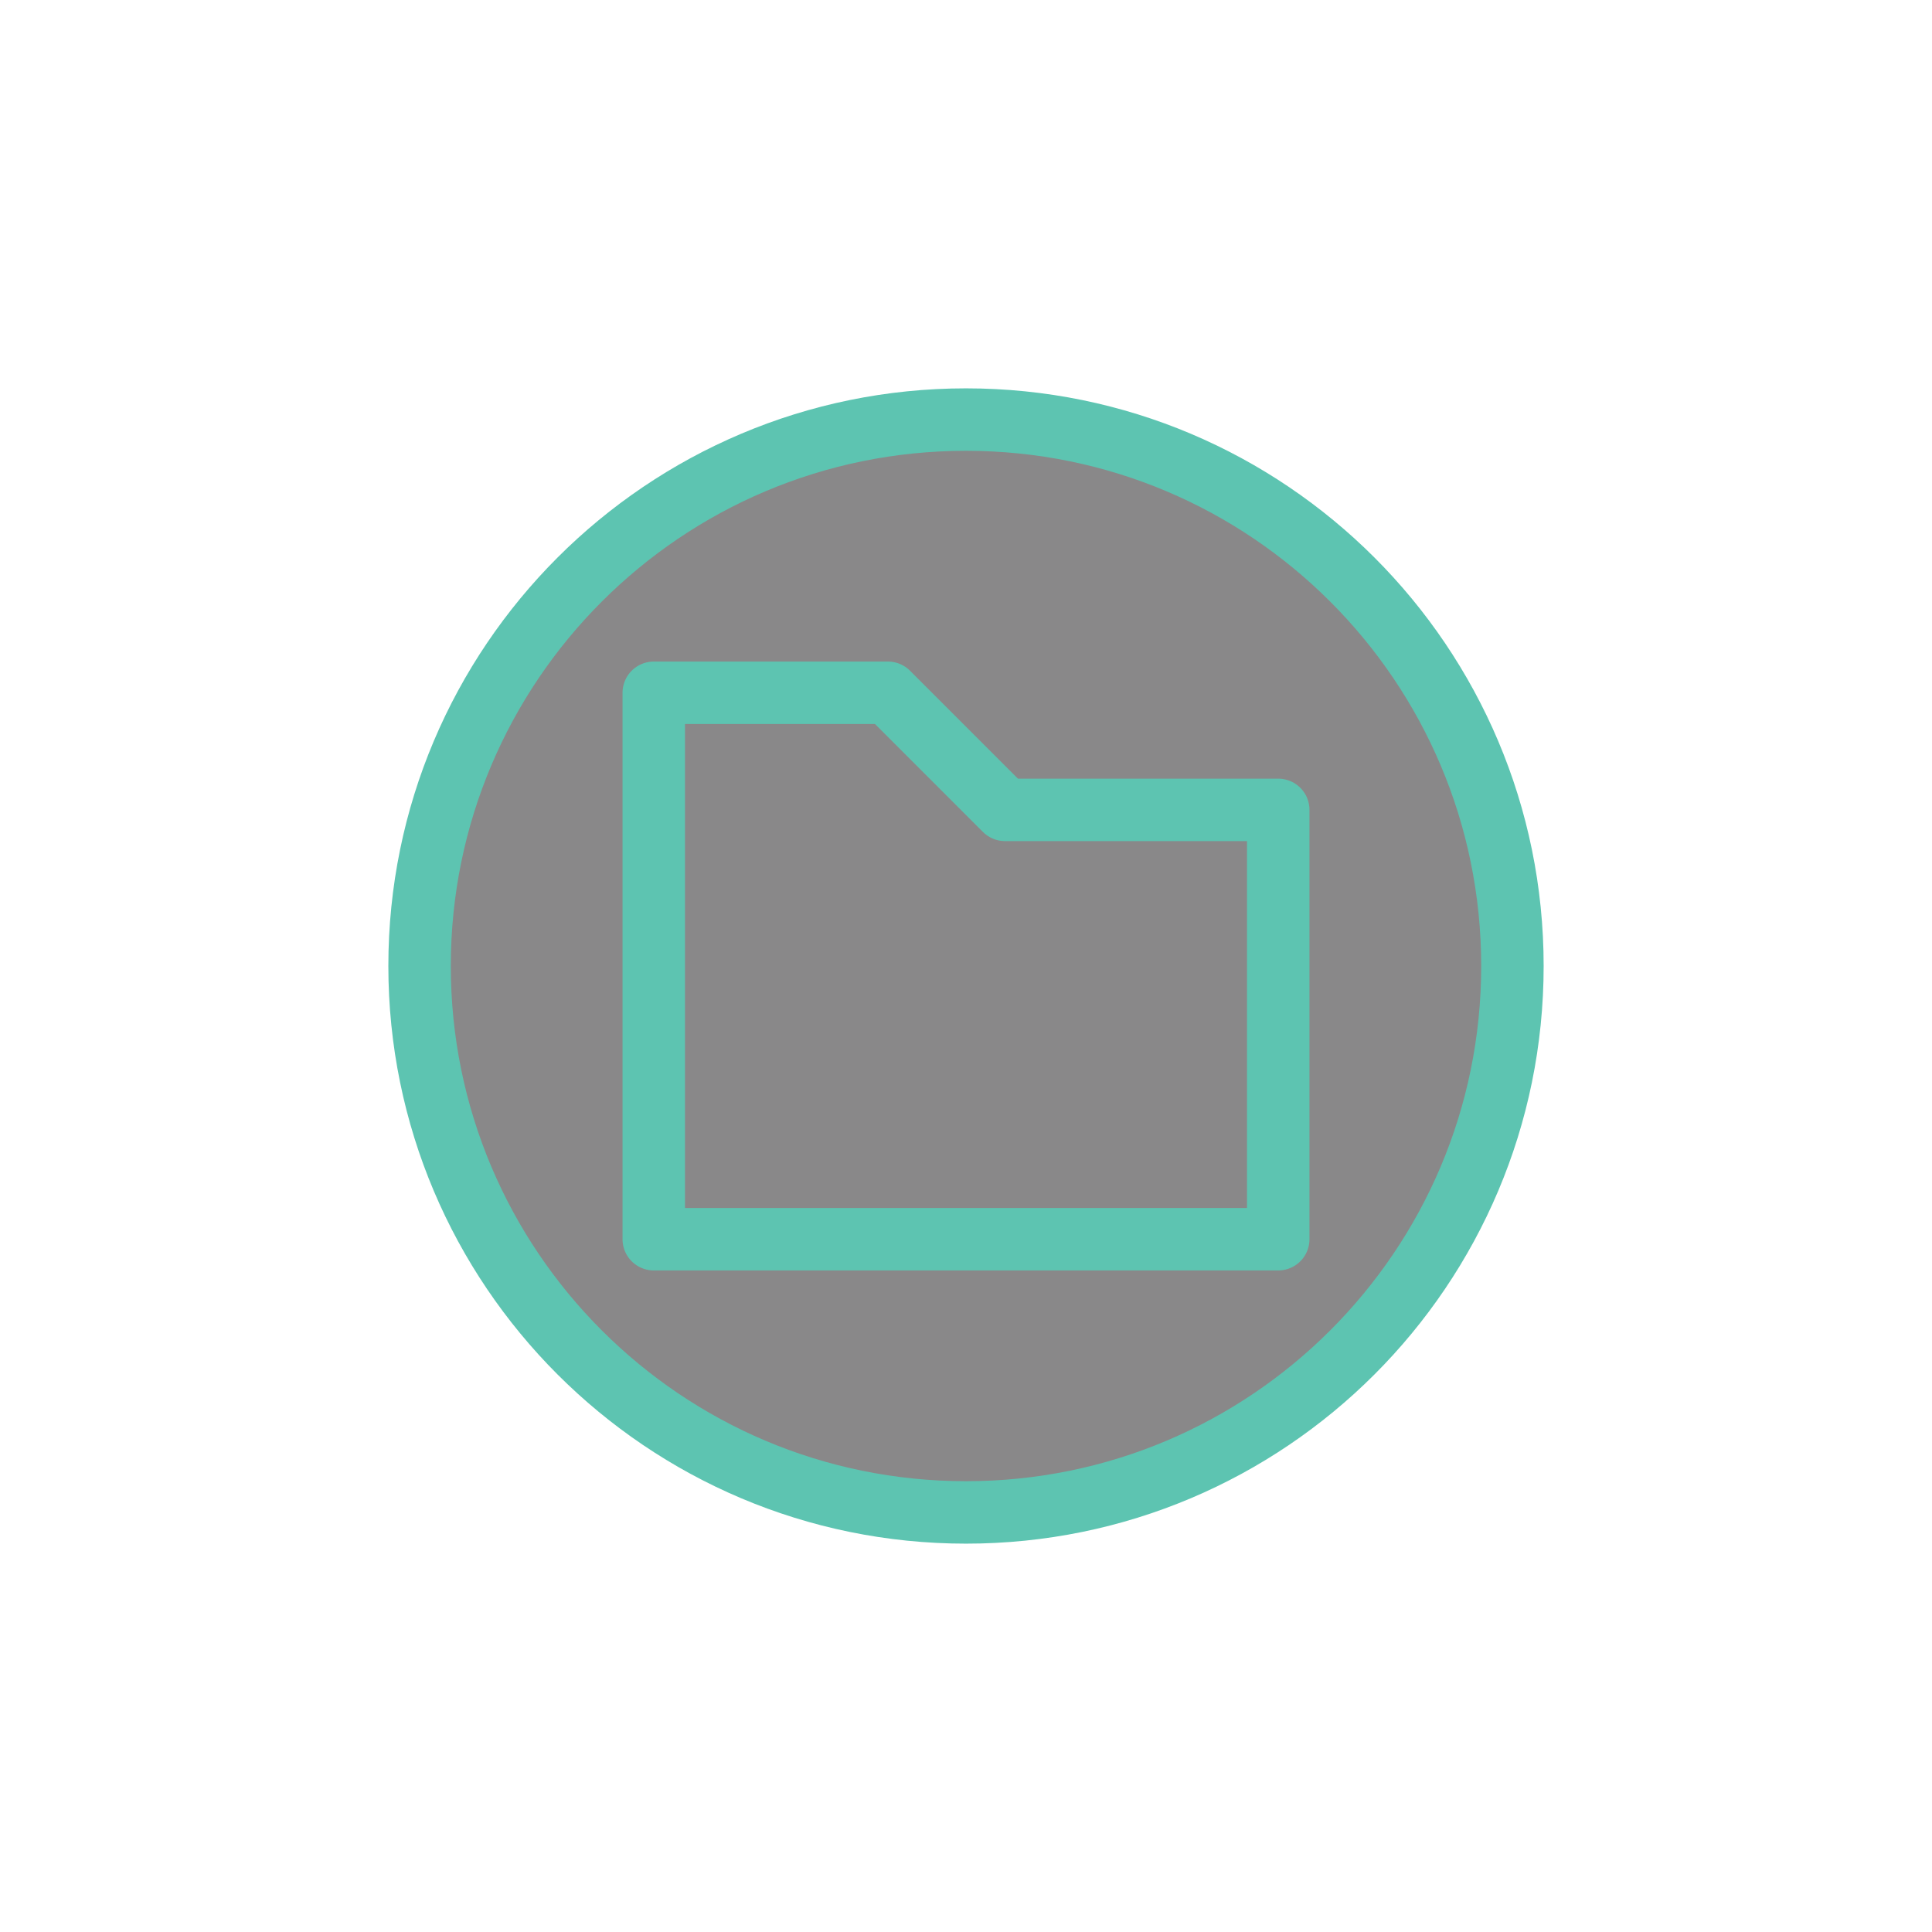
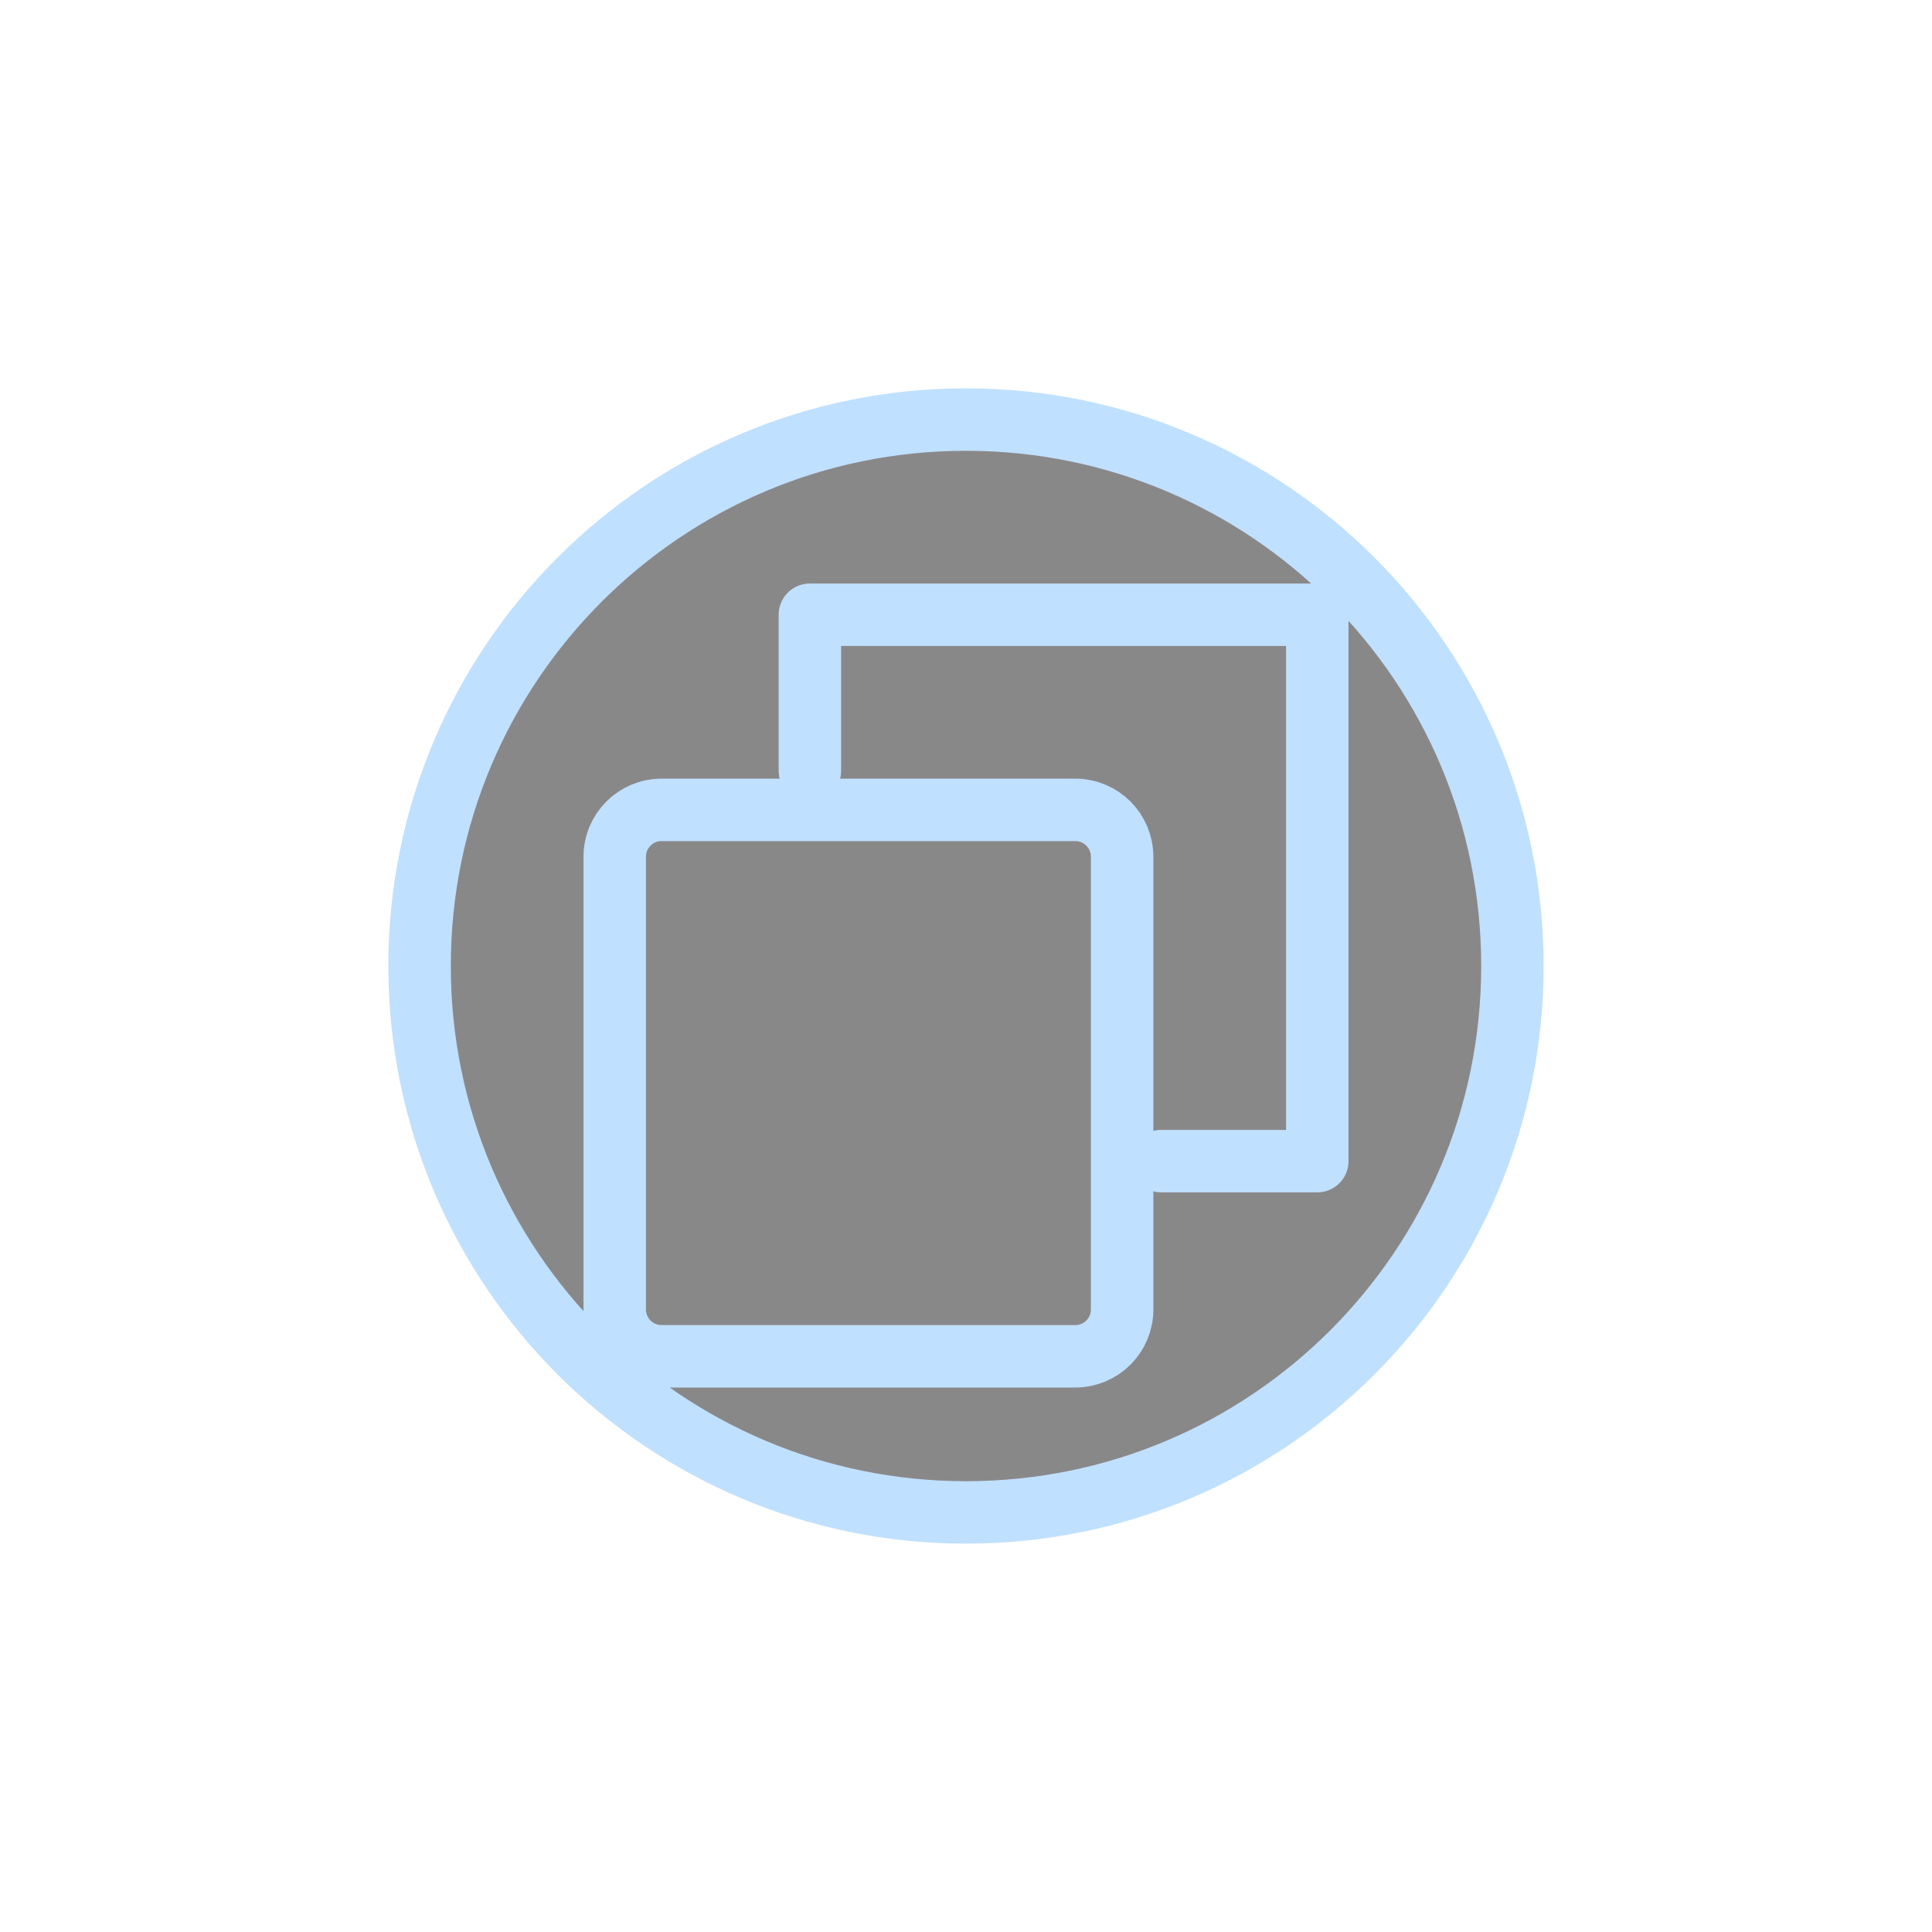
<svg xmlns="http://www.w3.org/2000/svg" height="24.75" viewBox="0 0 24.75 24.75" width="24.75">
-   <g stroke="#5dc4b1" stroke-linecap="round" stroke-linejoin="round" stroke-width=".8">
+   <g stroke="#c0e0ff" stroke-linecap="round" stroke-linejoin="round" stroke-width=".8">
    <circle cx="12.375" cy="12.375" fill="#898889" r="7" />
-     <path d="M8.375 15.875v-7h3l1.5 1.5h3.5v5.5z" fill="none" />
+     <path d="M10.375 9.875v-2h6.5v7h-2" fill="none" />
+     <rect x="7.875" y="10.375" width="6.5" height="7" rx=".6" fill="none" />
  </g>
</svg>
